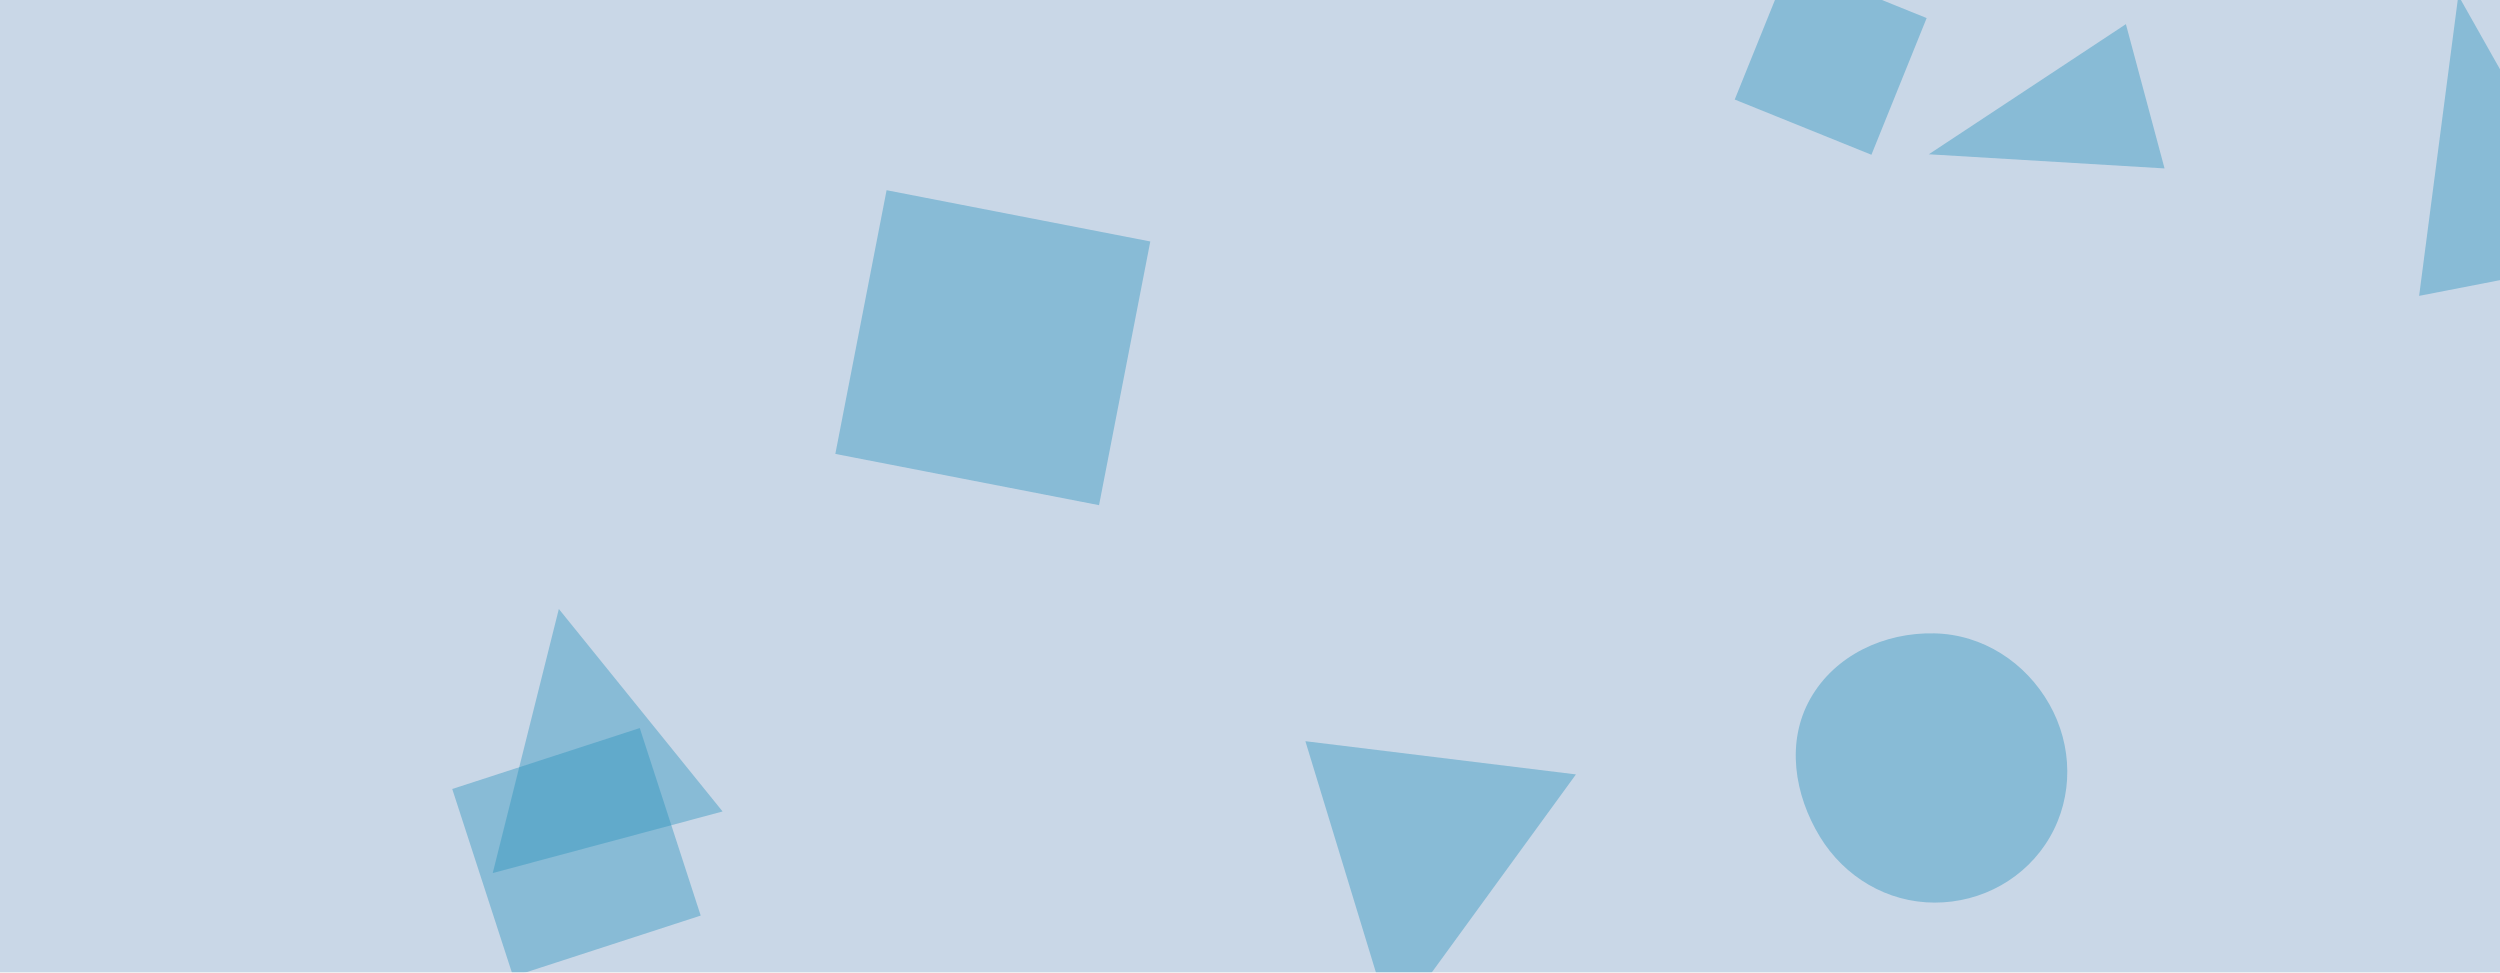
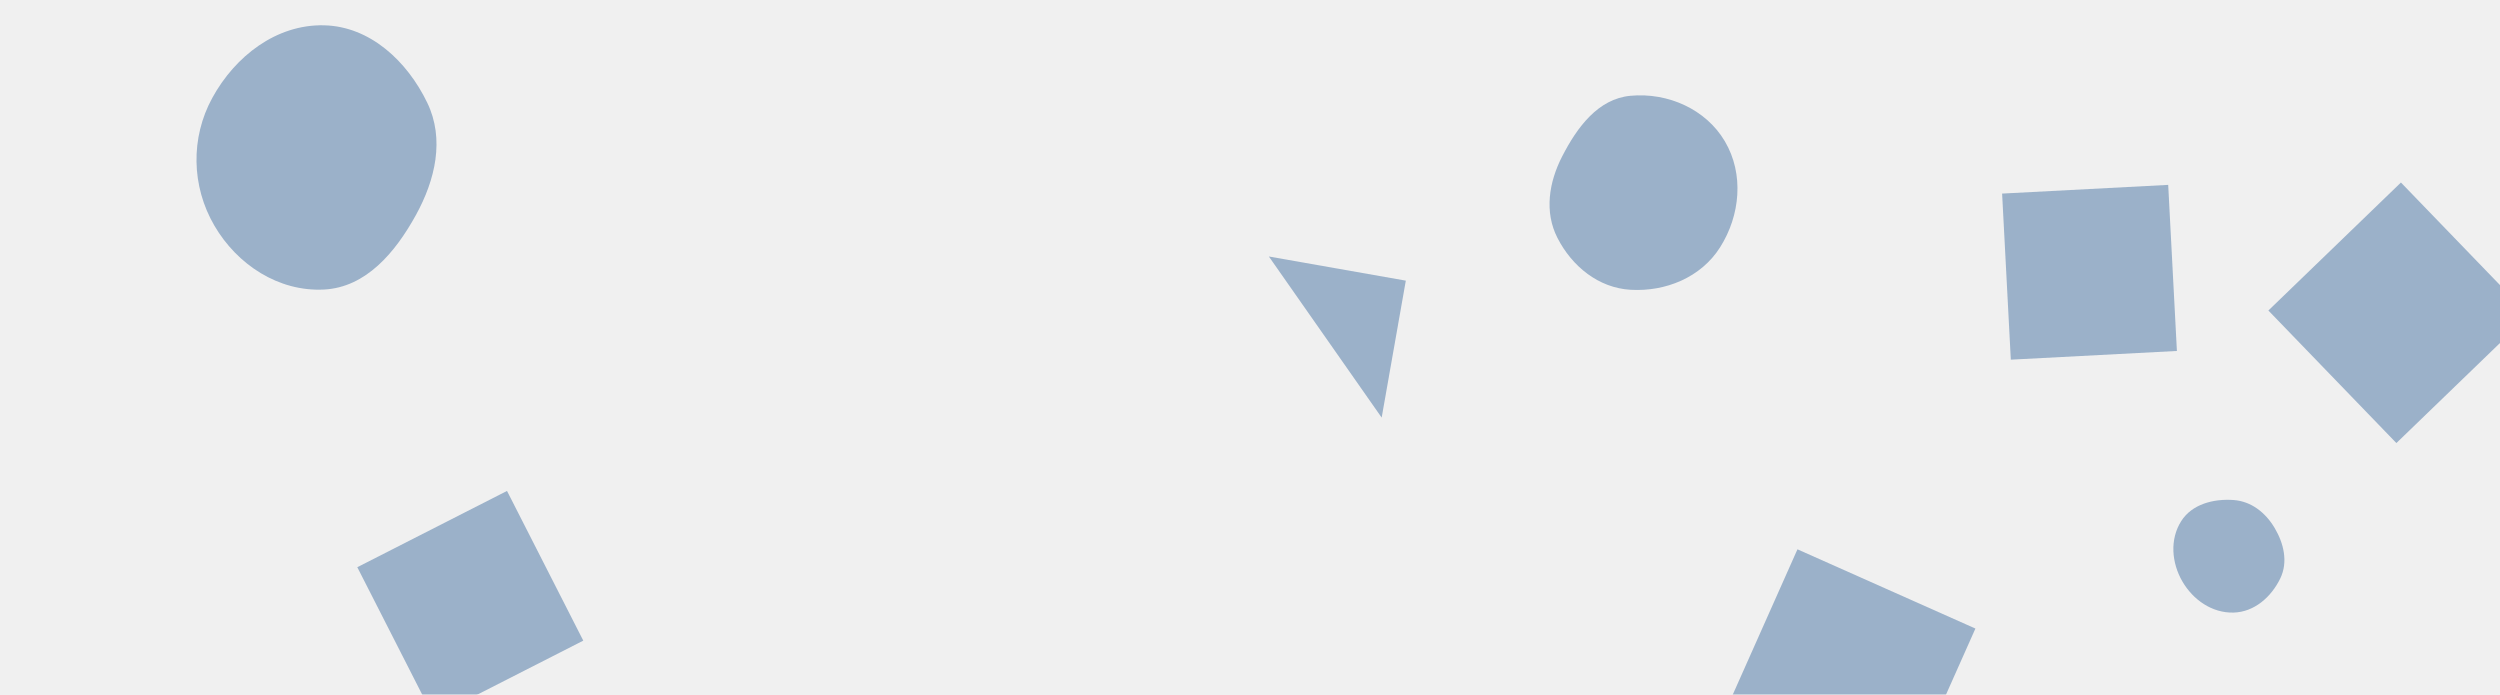
- <svg xmlns="http://www.w3.org/2000/svg" version="1.1" width="1440" height="560" preserveAspectRatio="none" viewBox="0 0 1440 560">
-   <g mask="url(&quot;#SvgjsMask1103&quot;)" fill="none">
-     <rect width="1440" height="560" x="0" y="0" fill="rgba(201, 215, 231, 1)" />
-     <path d="M999.2 57.334L1077.938 89.146 1109.751 10.408 1031.012-21.404z" fill="rgba(38, 145, 189, 0.4)" class="triangle-float2" />
-     <path d="M1246.78 97.016L1224.513 13.912 1110.991 88.865z" fill="rgba(38, 145, 189, 0.4)" class="triangle-float1" />
-     <path d="M510.677 109.562L481.152 261.457 633.047 290.983 662.573 139.087z" fill="rgba(38, 145, 189, 0.4)" class="triangle-float2" />
-     <path d="M802.026 591.266L907.735 446.062 751.901 426.928z" fill="rgba(38, 145, 189, 0.4)" class="triangle-float1" />
-     <path d="M1114.295,519.902C1141.569,519.95,1167.024,505.833,1180.696,482.233C1194.403,458.573,1193.916,429.499,1180.456,405.697C1166.778,381.511,1142.074,365.448,1114.295,364.814C1085.384,364.154,1056.875,377.353,1042.684,402.551C1028.72,427.344,1033.473,457.711,1048.295,482.001C1062.459,505.212,1087.104,519.854,1114.295,519.902" fill="rgba(38, 145, 189, 0.4)" class="triangle-float1" />
-     <path d="M1393.415 170.42L1501.763 149.359 1415.998-2.632z" fill="rgba(38, 145, 189, 0.4)" class="triangle-float1" />
-     <path d="M321.893 350.773L283.815 502.88 416.213 467.404z" fill="rgba(38, 145, 189, 0.4)" class="triangle-float1" />
-     <path d="M403.598 527.37L368.503 419.356 260.489 454.452 295.585 562.465z" fill="rgba(38, 145, 189, 0.4)" class="triangle-float3" />
+ <svg xmlns="http://www.w3.org/2000/svg" version="1.1" width="1440" height="400" preserveAspectRatio="none" viewBox="0 0 1440 400">
+   <g mask="url(&quot;#SvgjsMask1084&quot;)" fill="none">
+     <path d="M1382.937 105.13L1306.589 178.858 1380.317 255.205 1456.665 181.477z" fill="rgba(28, 83, 142, 0.4)" class="triangle-float3" />
+     <path d="M249.742 412.942L335.972 369.006 292.036 282.776 205.806 326.712z" fill="rgba(28, 83, 142, 0.4)" class="triangle-float1" />
+     <path d="M1092.201 464.546L1137.839 362.042 1035.336 316.405 989.698 418.908z" fill="rgba(28, 83, 142, 0.4)" class="triangle-float1" />
+     <path d="M939.193,166.916C959.526,168.101,979.798,159.719,990.721,142.529C1002.445,124.079,1004.636,100.236,993.53,81.407C982.578,62.838,960.66,53.188,939.193,55.168C920.48,56.894,908.412,73.334,899.824,90.049C892.134,105.017,889.441,122.096,897.112,137.074C905.514,153.479,920.793,165.844,939.193,166.916" fill="rgba(28, 83, 142, 0.4)" class="triangle-float3" />
+     <path d="M1158.231 207.169L1253.896 202.155 1248.882 106.491 1153.218 111.504z" fill="rgba(28, 83, 142, 0.4)" class="triangle-float2" />
+     <path d="M809.752 161.652L730.863 147.741 795.842 240.541z" fill="rgba(28, 83, 142, 0.4)" class="triangle-float2" />
+     <path d="M186.631,166.776C210.897,165.533,227.749,145.259,239.498,123.99C250.758,103.605,256.219,80.109,246.087,59.14C234.538,35.238,213.17,15.178,186.631,14.576C159.241,13.955,135.47,32.302,122.312,56.333C109.681,79.4,110.23,107.21,123.465,129.936C136.612,152.512,160.54,168.113,186.631,166.776" fill="rgba(28, 83, 142, 0.4)" class="triangle-float1" />
+     <path d="M1286.597,352.849C1298.492,352.51,1308.279,343.86,1313.451,333.143C1317.999,323.718,1315.505,313.031,1310.153,304.038C1304.948,295.293,1296.748,288.746,1286.597,288.019C1274.985,287.187,1262.602,290.354,1256.367,300.185C1249.752,310.615,1250.808,324.039,1256.957,334.751C1263.134,345.511,1274.195,353.202,1286.597,352.849" fill="rgba(28, 83, 142, 0.4)" class="triangle-float3" />
  </g>
  <defs>
-     <mask id="SvgjsMask1103">
-       <rect width="1440" height="560" fill="#ffffff" />
+     <mask id="SvgjsMask1084">
+       <rect width="1440" height="400" fill="#ffffff" />
    </mask>
    <style>
            @keyframes float1 {
-                 0%{transform: translate(0, 0)}
-                 50%{transform: translate(-10px, 0)}
-                 100%{transform: translate(0, 0)}
+             0%{transform: translate(0, 0)}
+             50%{transform: translate(-10px, 0)}
+             100%{transform: translate(0, 0)}
            }

            .triangle-float1 {
-                 animation: float1 5s infinite;
+             animation: float1 5s infinite;
            }

            @keyframes float2 {
-                 0%{transform: translate(0, 0)}
-                 50%{transform: translate(-5px, -5px)}
-                 100%{transform: translate(0, 0)}
+             0%{transform: translate(0, 0)}
+             50%{transform: translate(-5px, -5px)}
+             100%{transform: translate(0, 0)}
            }

            .triangle-float2 {
-                 animation: float2 4s infinite;
+             animation: float2 4s infinite;
            }

            @keyframes float3 {
-                 0%{transform: translate(0, 0)}
-                 50%{transform: translate(0, -10px)}
-                 100%{transform: translate(0, 0)}
+             0%{transform: translate(0, 0)}
+             50%{transform: translate(0, -10px)}
+             100%{transform: translate(0, 0)}
            }

            .triangle-float3 {
-                 animation: float3 6s infinite;
+             animation: float3 6s infinite;
            }
        </style>
  </defs>
</svg>
